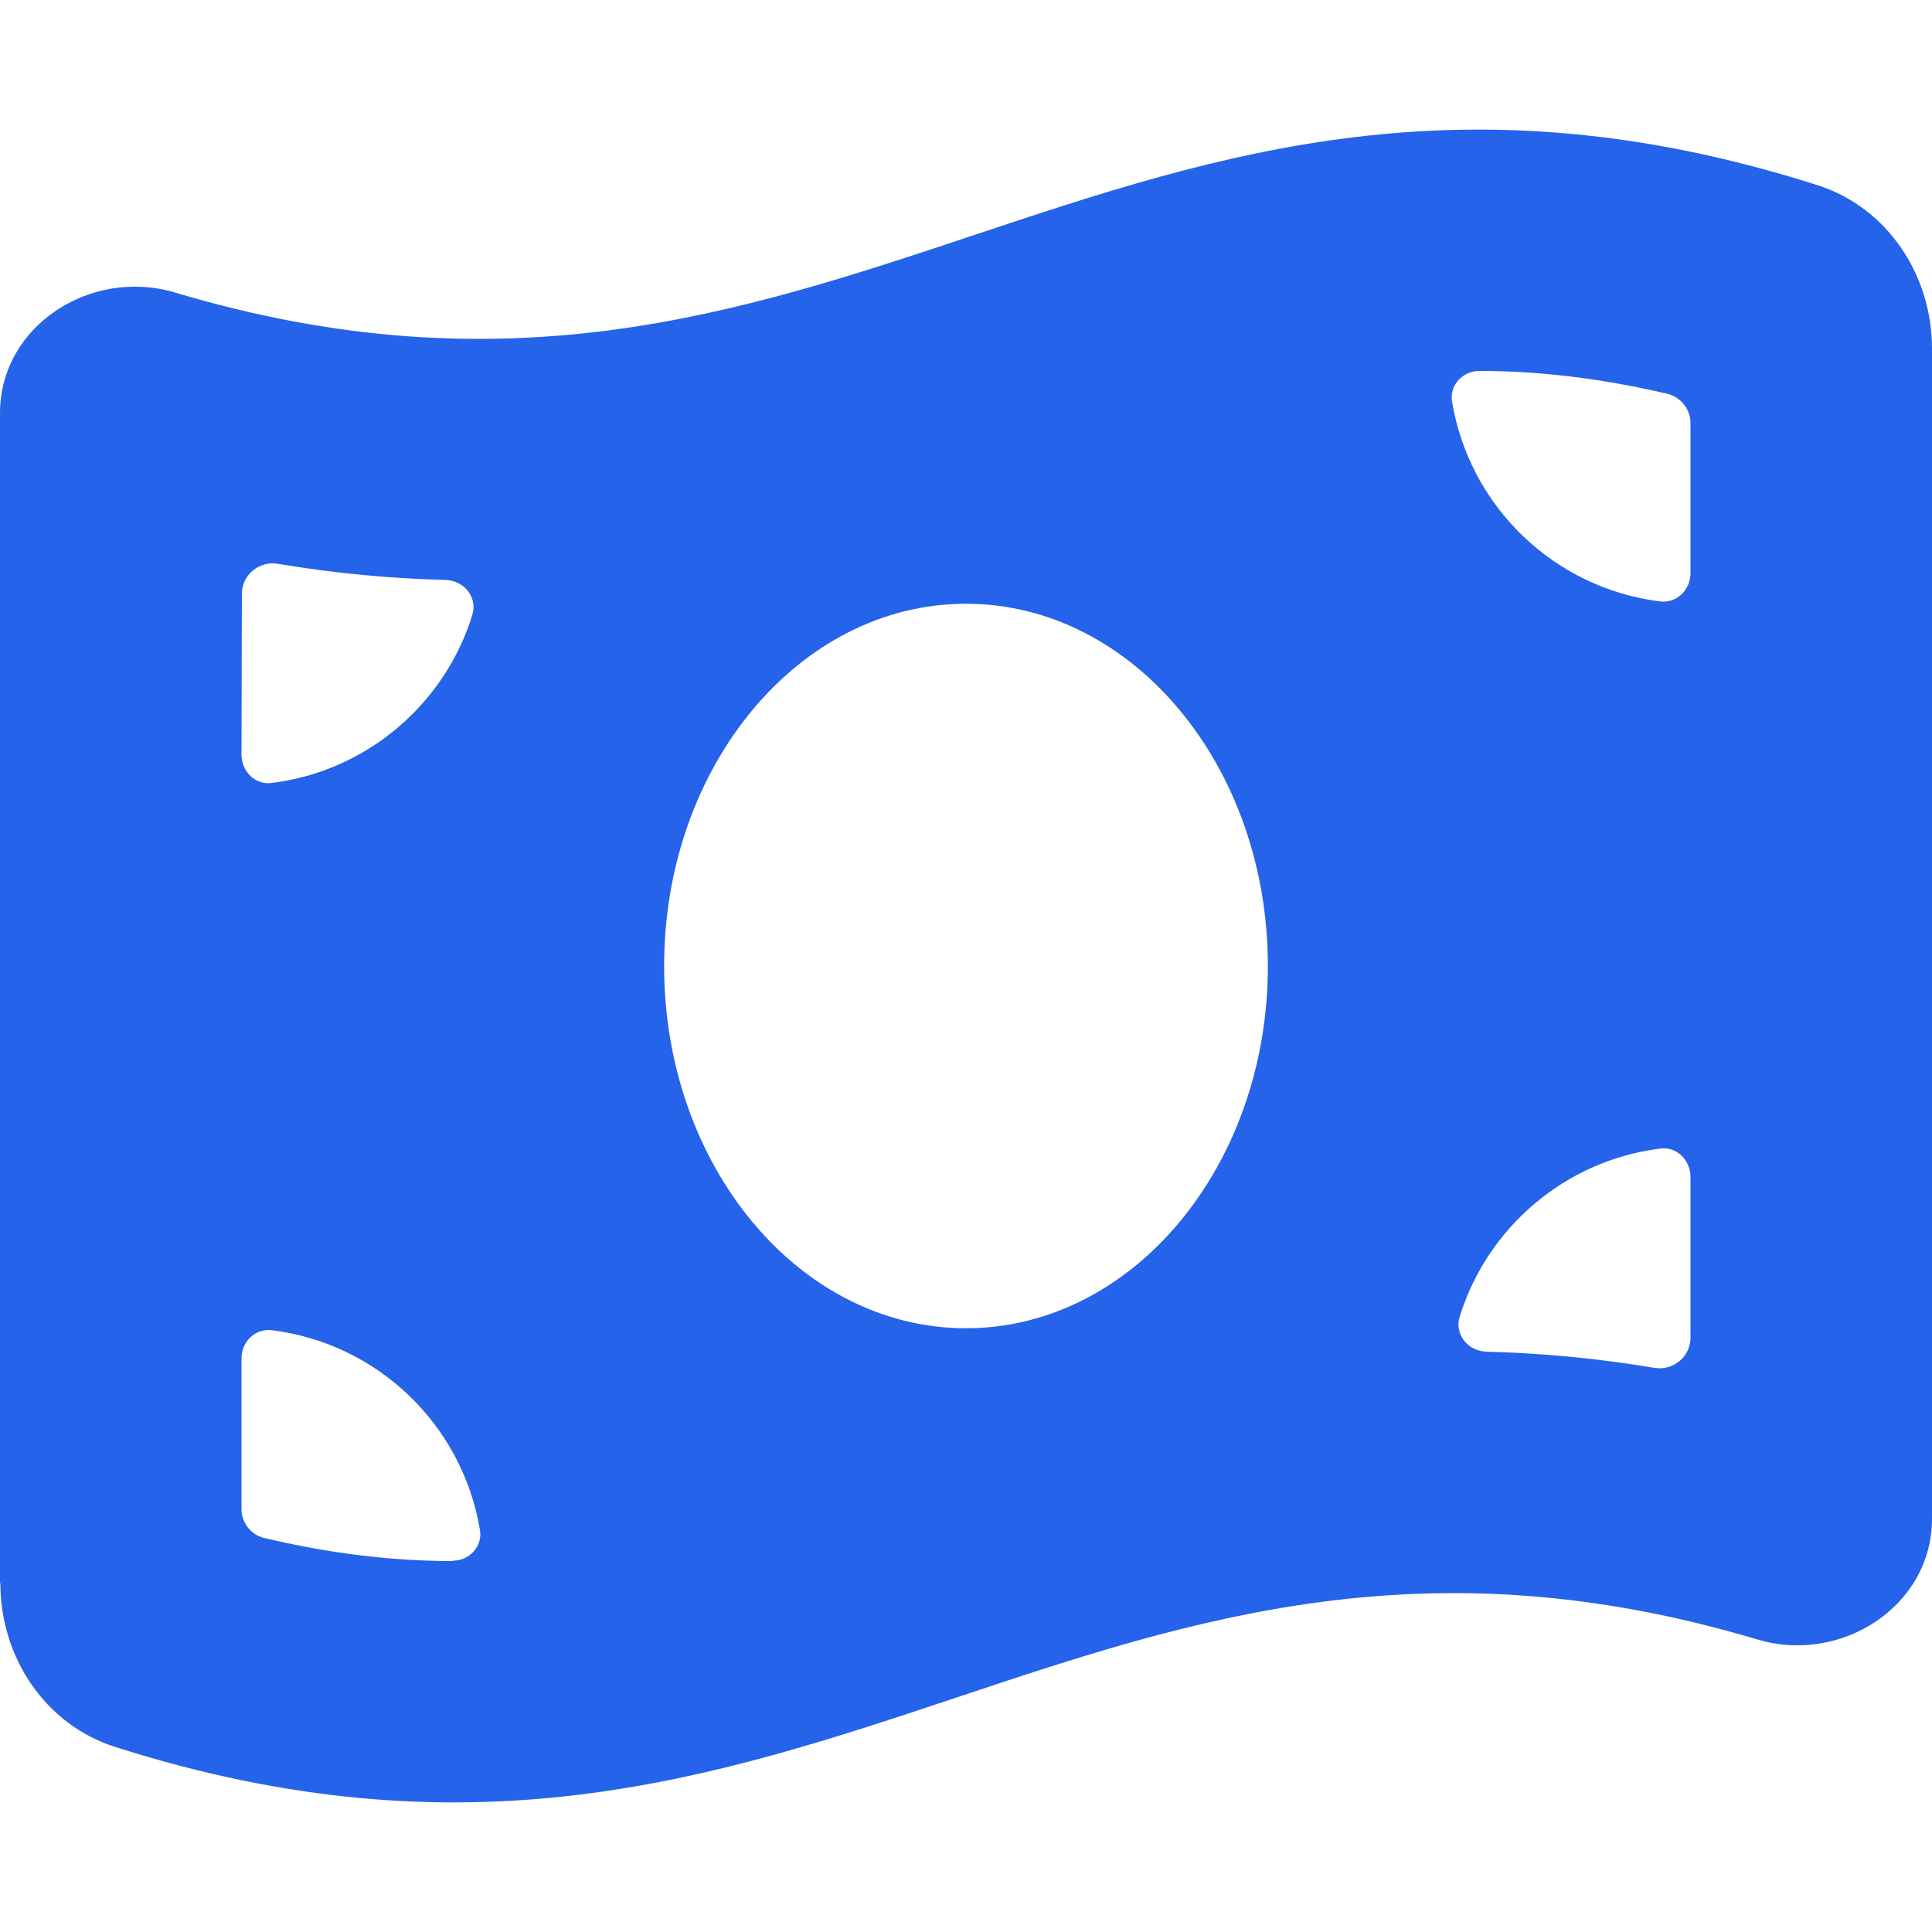
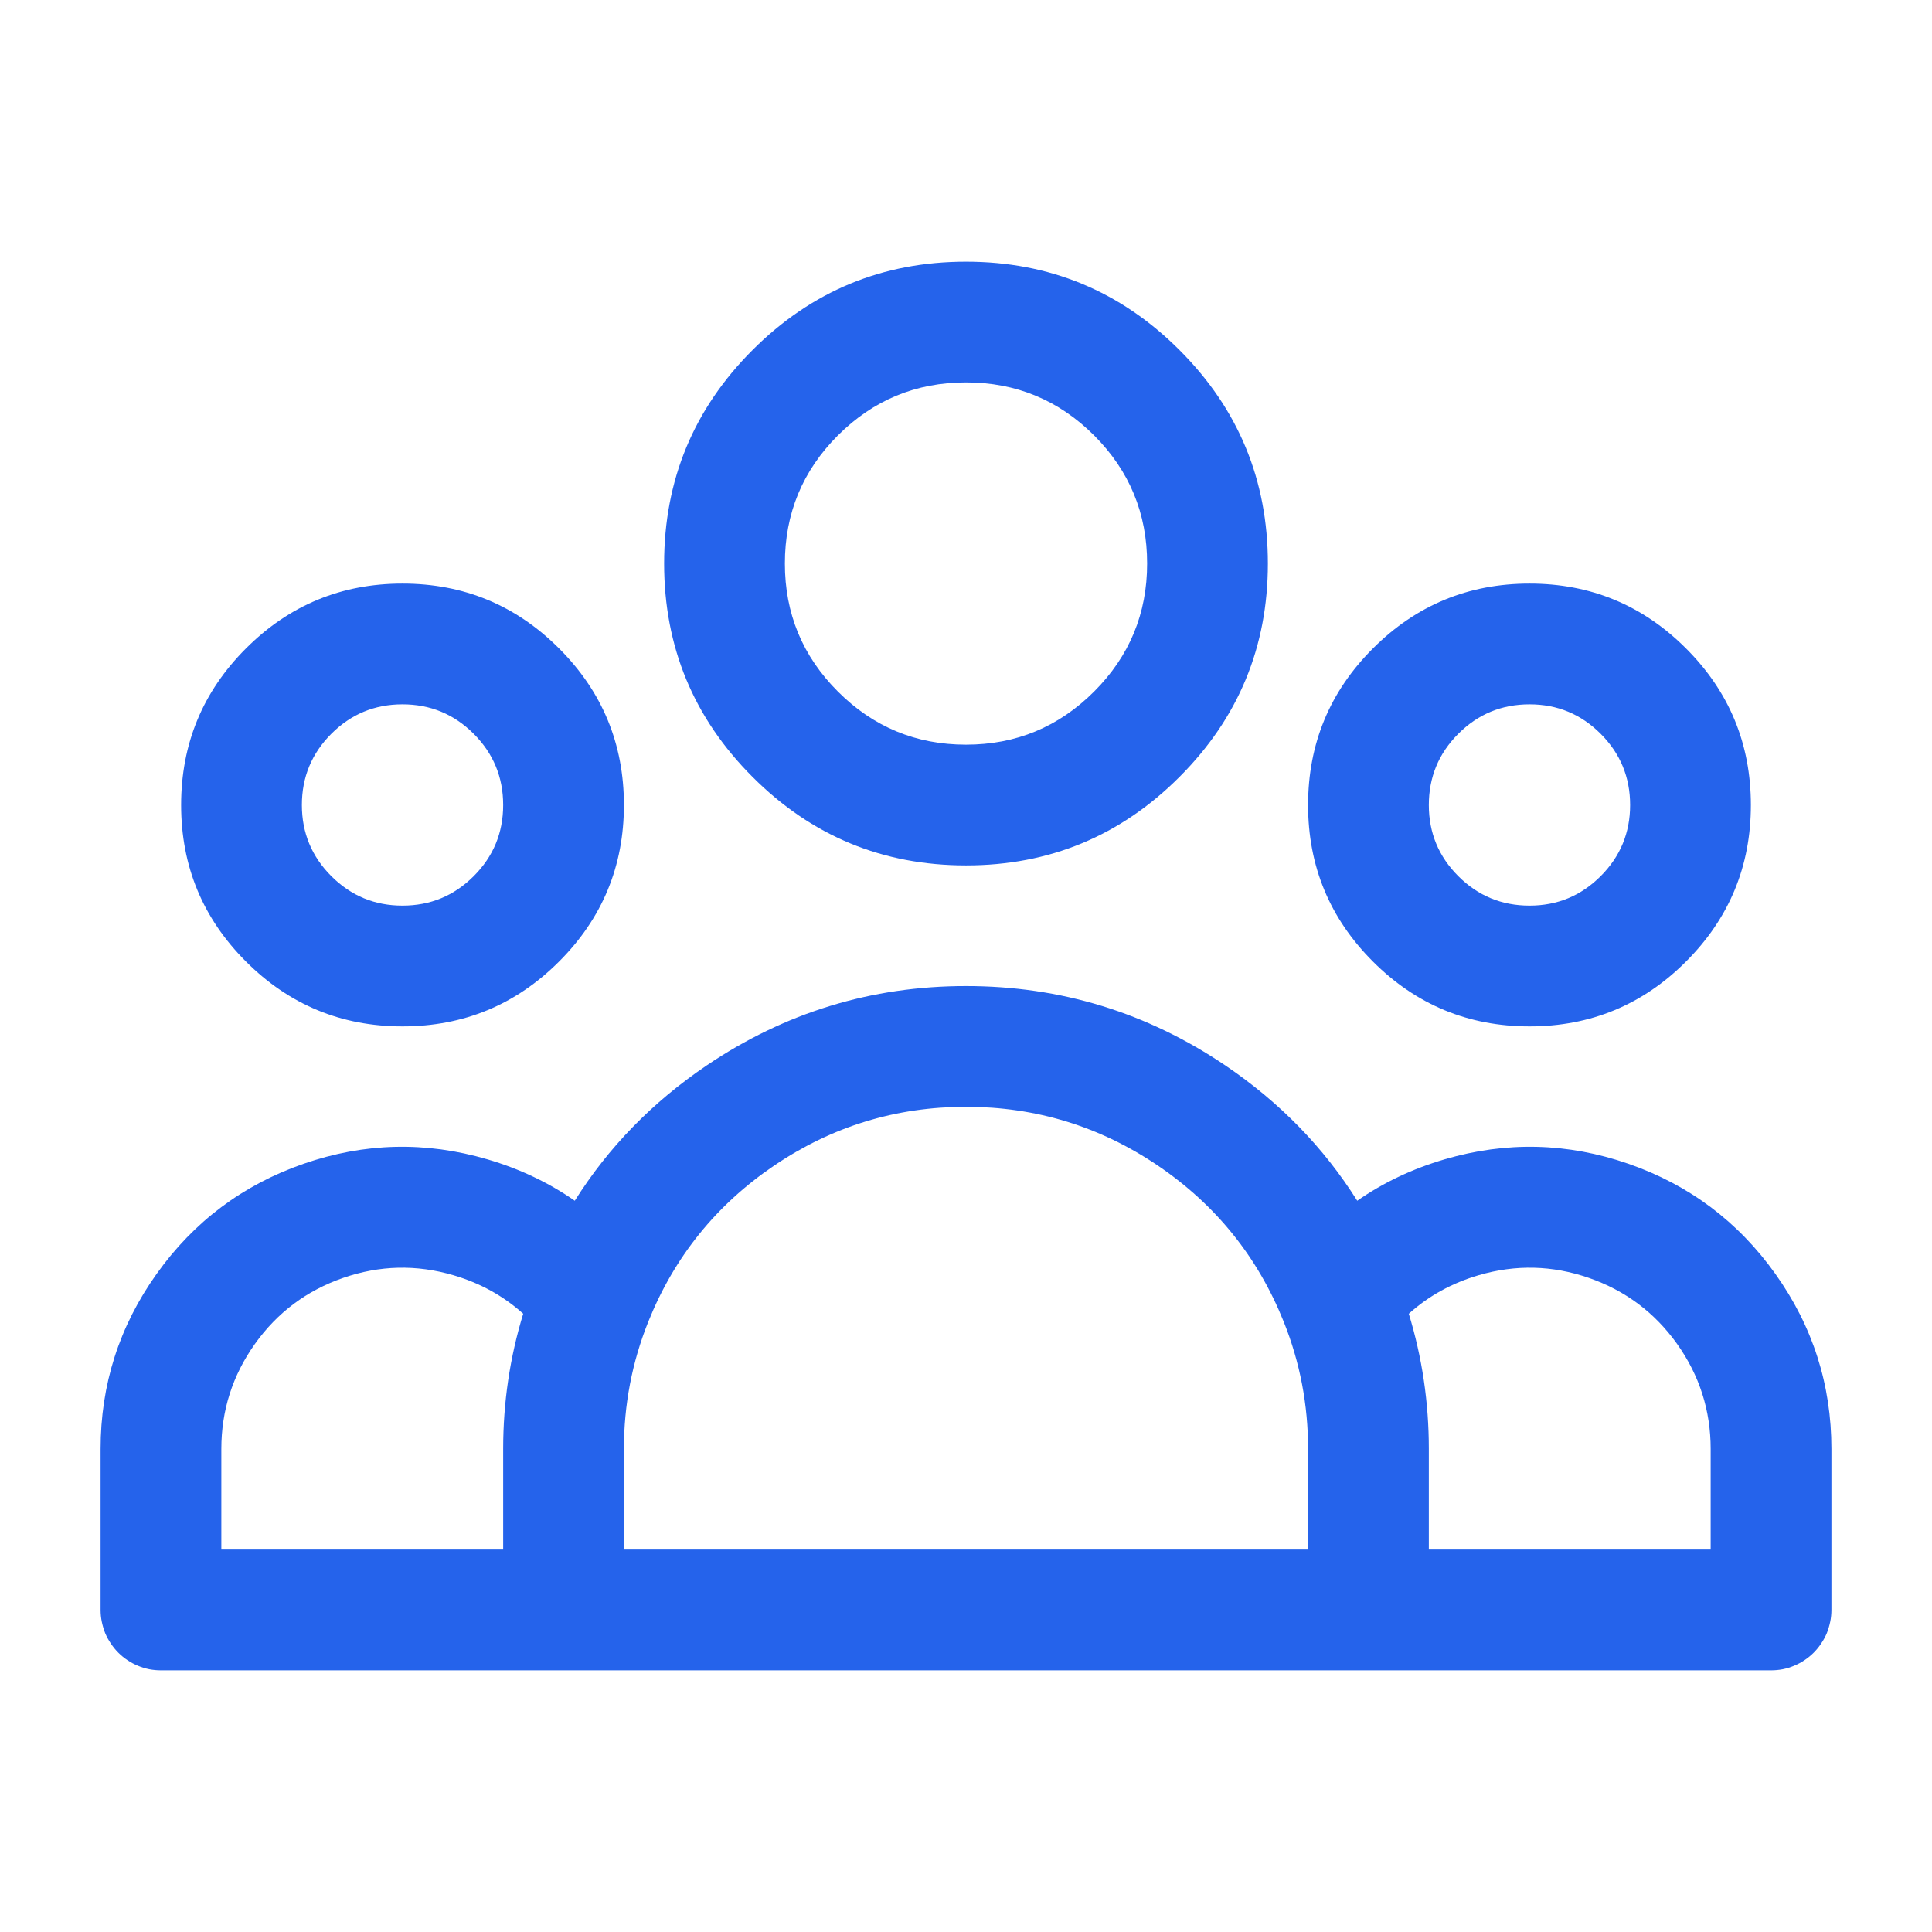
<svg xmlns="http://www.w3.org/2000/svg" fill="none" version="1.1" width="16" height="16" viewBox="0 0 16 16">
-   <path d="M0,13.112L0,3.422C0,2.697,0.753,2.216,1.447,2.422C4.188,3.241,6.125,2.594,8.075,1.944C10.091,1.272,12.119,0.597,15.053,1.534C15.631,1.719,16,2.278,16,2.887L16,12.578C16,13.303,15.247,13.784,14.556,13.578C11.816,12.759,9.875,13.406,7.928,14.056C5.912,14.728,3.884,15.403,0.95,14.466C0.372,14.281,0.003,13.722,0.003,13.112L0,13.112ZM10.5,8C10.5,6.344,9.381,5,8,5C6.619,5,5.5,6.344,5.5,8C5.5,9.656,6.619,11,8,11C9.381,11,10.5,9.656,10.5,8ZM3.75,12.925C3.888,12.925,3.997,12.806,3.975,12.672C3.831,11.803,3.131,11.125,2.25,11.016C2.112,11,2,11.112,2,11.25L2,12.497C2,12.609,2.075,12.709,2.188,12.737C2.747,12.869,3.259,12.928,3.75,12.928L3.75,12.925ZM13.703,11.328C13.859,11.353,14,11.234,14,11.078L14,9.747C14,9.609,13.887,9.494,13.75,9.512C12.963,9.609,12.316,10.166,12.088,10.906C12.044,11.053,12.159,11.191,12.312,11.194C12.756,11.206,13.219,11.247,13.7,11.328L13.703,11.328ZM14,4.75L14,3.503C14,3.391,13.922,3.291,13.812,3.262C13.253,3.131,12.741,3.072,12.25,3.072C12.113,3.072,12.003,3.191,12.025,3.325C12.169,4.194,12.869,4.872,13.75,4.981C13.887,4.997,14,4.884,14,4.747L14,4.75ZM3.912,5.091C3.956,4.944,3.841,4.806,3.688,4.803C3.244,4.791,2.781,4.75,2.3,4.669C2.144,4.644,2.003,4.762,2.003,4.919L2,6.25C2,6.387,2.112,6.503,2.25,6.484C3.037,6.387,3.684,5.831,3.912,5.091Z" fill="#2563EB" fill-opacity="1" />
+   <defs>
+     <clipPath id="master_svg0_33_004822">
+       <rect x="-0.5" y="-0.5" width="17" height="17" rx="0" />
+     </clipPath>
+   </defs>
+   <g clip-path="url(#master_svg0_33_004822)">
+     <path d="M9.768,2.899Q9.036,2.167,8,2.167Q6.964,2.167,6.232,2.899Q5.5,3.631,5.5,4.667Q5.5,5.702,6.232,6.434Q6.964,7.167,8,7.167Q9.036,7.167,9.768,6.434Q10.5,5.702,10.5,4.667Q10.5,3.631,9.768,2.899ZM6.939,3.606Q7.379,3.167,8,3.167Q8.621,3.167,9.061,3.606Q9.5,4.045,9.5,4.667Q9.5,5.288,9.061,5.727Q8.621,6.167,8,6.167Q7.379,6.167,6.939,5.727Q6.5,5.288,6.5,4.667Q6.5,4.045,6.939,3.606ZM4.63,5.37Q4.093,4.833,3.333,4.833Q2.574,4.833,2.037,5.37Q1.5,5.907,1.5,6.667Q1.5,7.426,2.037,7.963Q2.574,8.5,3.333,8.5Q4.093,8.5,4.63,7.963Q5.167,7.426,5.167,6.667Q5.167,5.907,4.63,5.37ZM13.963,5.37Q13.426,4.833,12.667,4.833Q11.907,4.833,11.37,5.37Q10.833,5.907,10.833,6.667Q10.833,7.426,11.37,7.963Q11.907,8.5,12.667,8.5Q13.426,8.5,13.963,7.963Q14.5,7.426,14.5,6.667Q14.5,5.907,13.963,5.37ZM2.744,6.077Q2.988,5.833,3.333,5.833Q3.679,5.833,3.923,6.077Q4.167,6.321,4.167,6.667Q4.167,7.012,3.923,7.256Q3.679,7.5,3.333,7.5Q2.988,7.5,2.744,7.256Q2.5,7.012,2.5,6.667Q2.5,6.321,2.744,6.077ZM12.077,6.077Q12.321,5.833,12.667,5.833Q13.012,5.833,13.256,6.077Q13.5,6.321,13.5,6.667Q13.5,7.012,13.256,7.256Q13.012,7.5,12.667,7.5Q12.321,7.5,12.077,7.256Q11.833,7.012,11.833,6.667Q11.833,6.321,12.077,6.077ZM5.167,12.833L10.833,12.833L10.833,12Q10.833,11.451,10.632,10.948Q10.309,10.141,9.589,9.653Q8.869,9.166,8,9.166Q7.131,9.166,6.411,9.653Q5.691,10.141,5.368,10.948Q5.167,11.451,5.167,12L5.167,12.833ZM11.833,12.833L14.167,12.833L14.167,12Q14.167,11.521,13.889,11.13Q13.611,10.74,13.158,10.583Q12.705,10.426,12.245,10.561Q11.914,10.658,11.667,10.88Q11.833,11.422,11.833,12L11.833,12.833ZM11.24,9.944Q11.565,9.718,11.964,9.601Q12.731,9.376,13.486,9.638Q14.24,9.9,14.703,10.55Q15.167,11.201,15.167,12L15.167,13.333Q15.167,13.383,15.157,13.431Q15.147,13.479,15.129,13.525Q15.11,13.57,15.082,13.611Q15.055,13.652,15.02,13.687Q14.985,13.722,14.944,13.749Q14.904,13.776,14.858,13.795Q14.813,13.814,14.764,13.824Q14.716,13.833,14.667,13.833L1.333,13.833Q1.284,13.833,1.236,13.824Q1.187,13.814,1.142,13.795Q1.096,13.776,1.056,13.749Q1.015,13.722,0.98,13.687Q0.945,13.652,0.918,13.611Q0.89,13.57,0.871,13.525Q0.853,13.479,0.843,13.431Q0.833,13.383,0.833,13.333L0.833,12Q0.833,11.201,1.297,10.55Q1.76,9.9,2.514,9.638Q3.269,9.376,4.036,9.601Q4.435,9.718,4.76,9.944Q5.177,9.281,5.85,8.825Q6.824,8.166,8,8.166Q9.176,8.166,10.15,8.825Q10.823,9.281,11.24,9.944ZM4.333,10.88Q4.086,10.658,3.755,10.561Q3.295,10.426,2.842,10.583Q2.389,10.74,2.111,11.13Q1.833,11.521,1.833,12L1.833,12.833L4.167,12.833L4.167,12Q4.167,11.422,4.333,10.88Z" fill-rule="evenodd" fill="#2563EB" fill-opacity="1" />
+   </g>
</svg>
